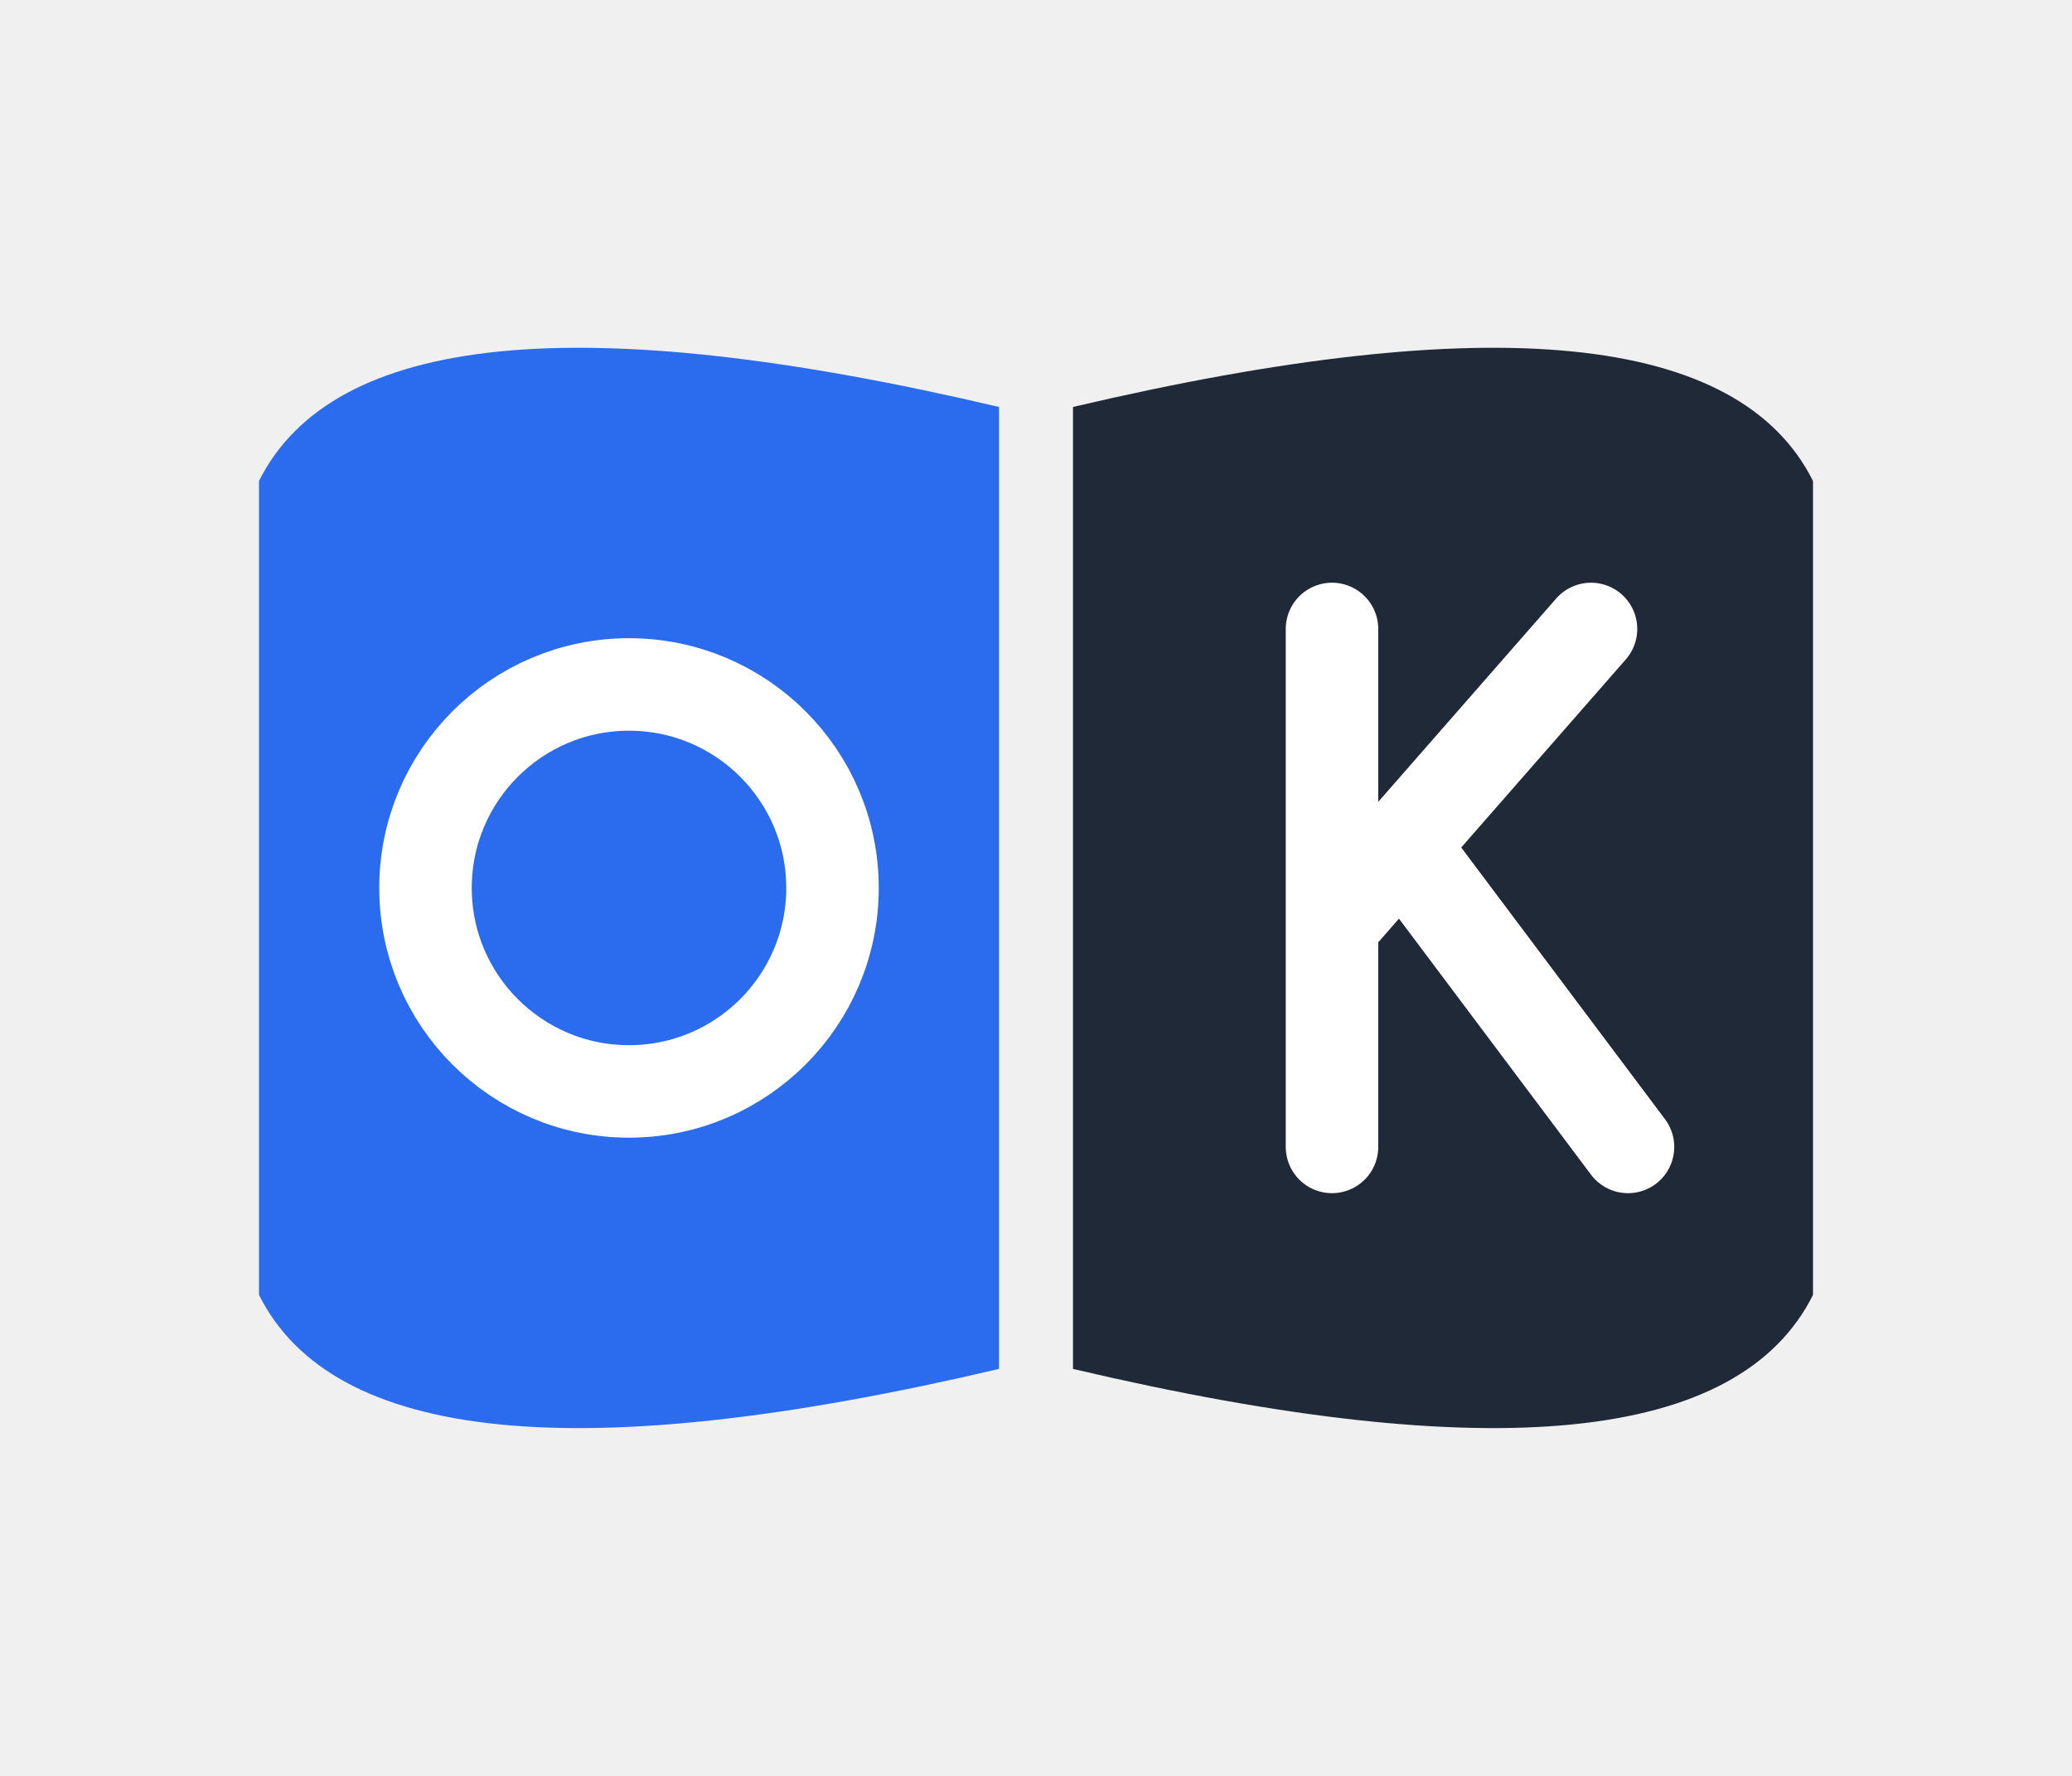
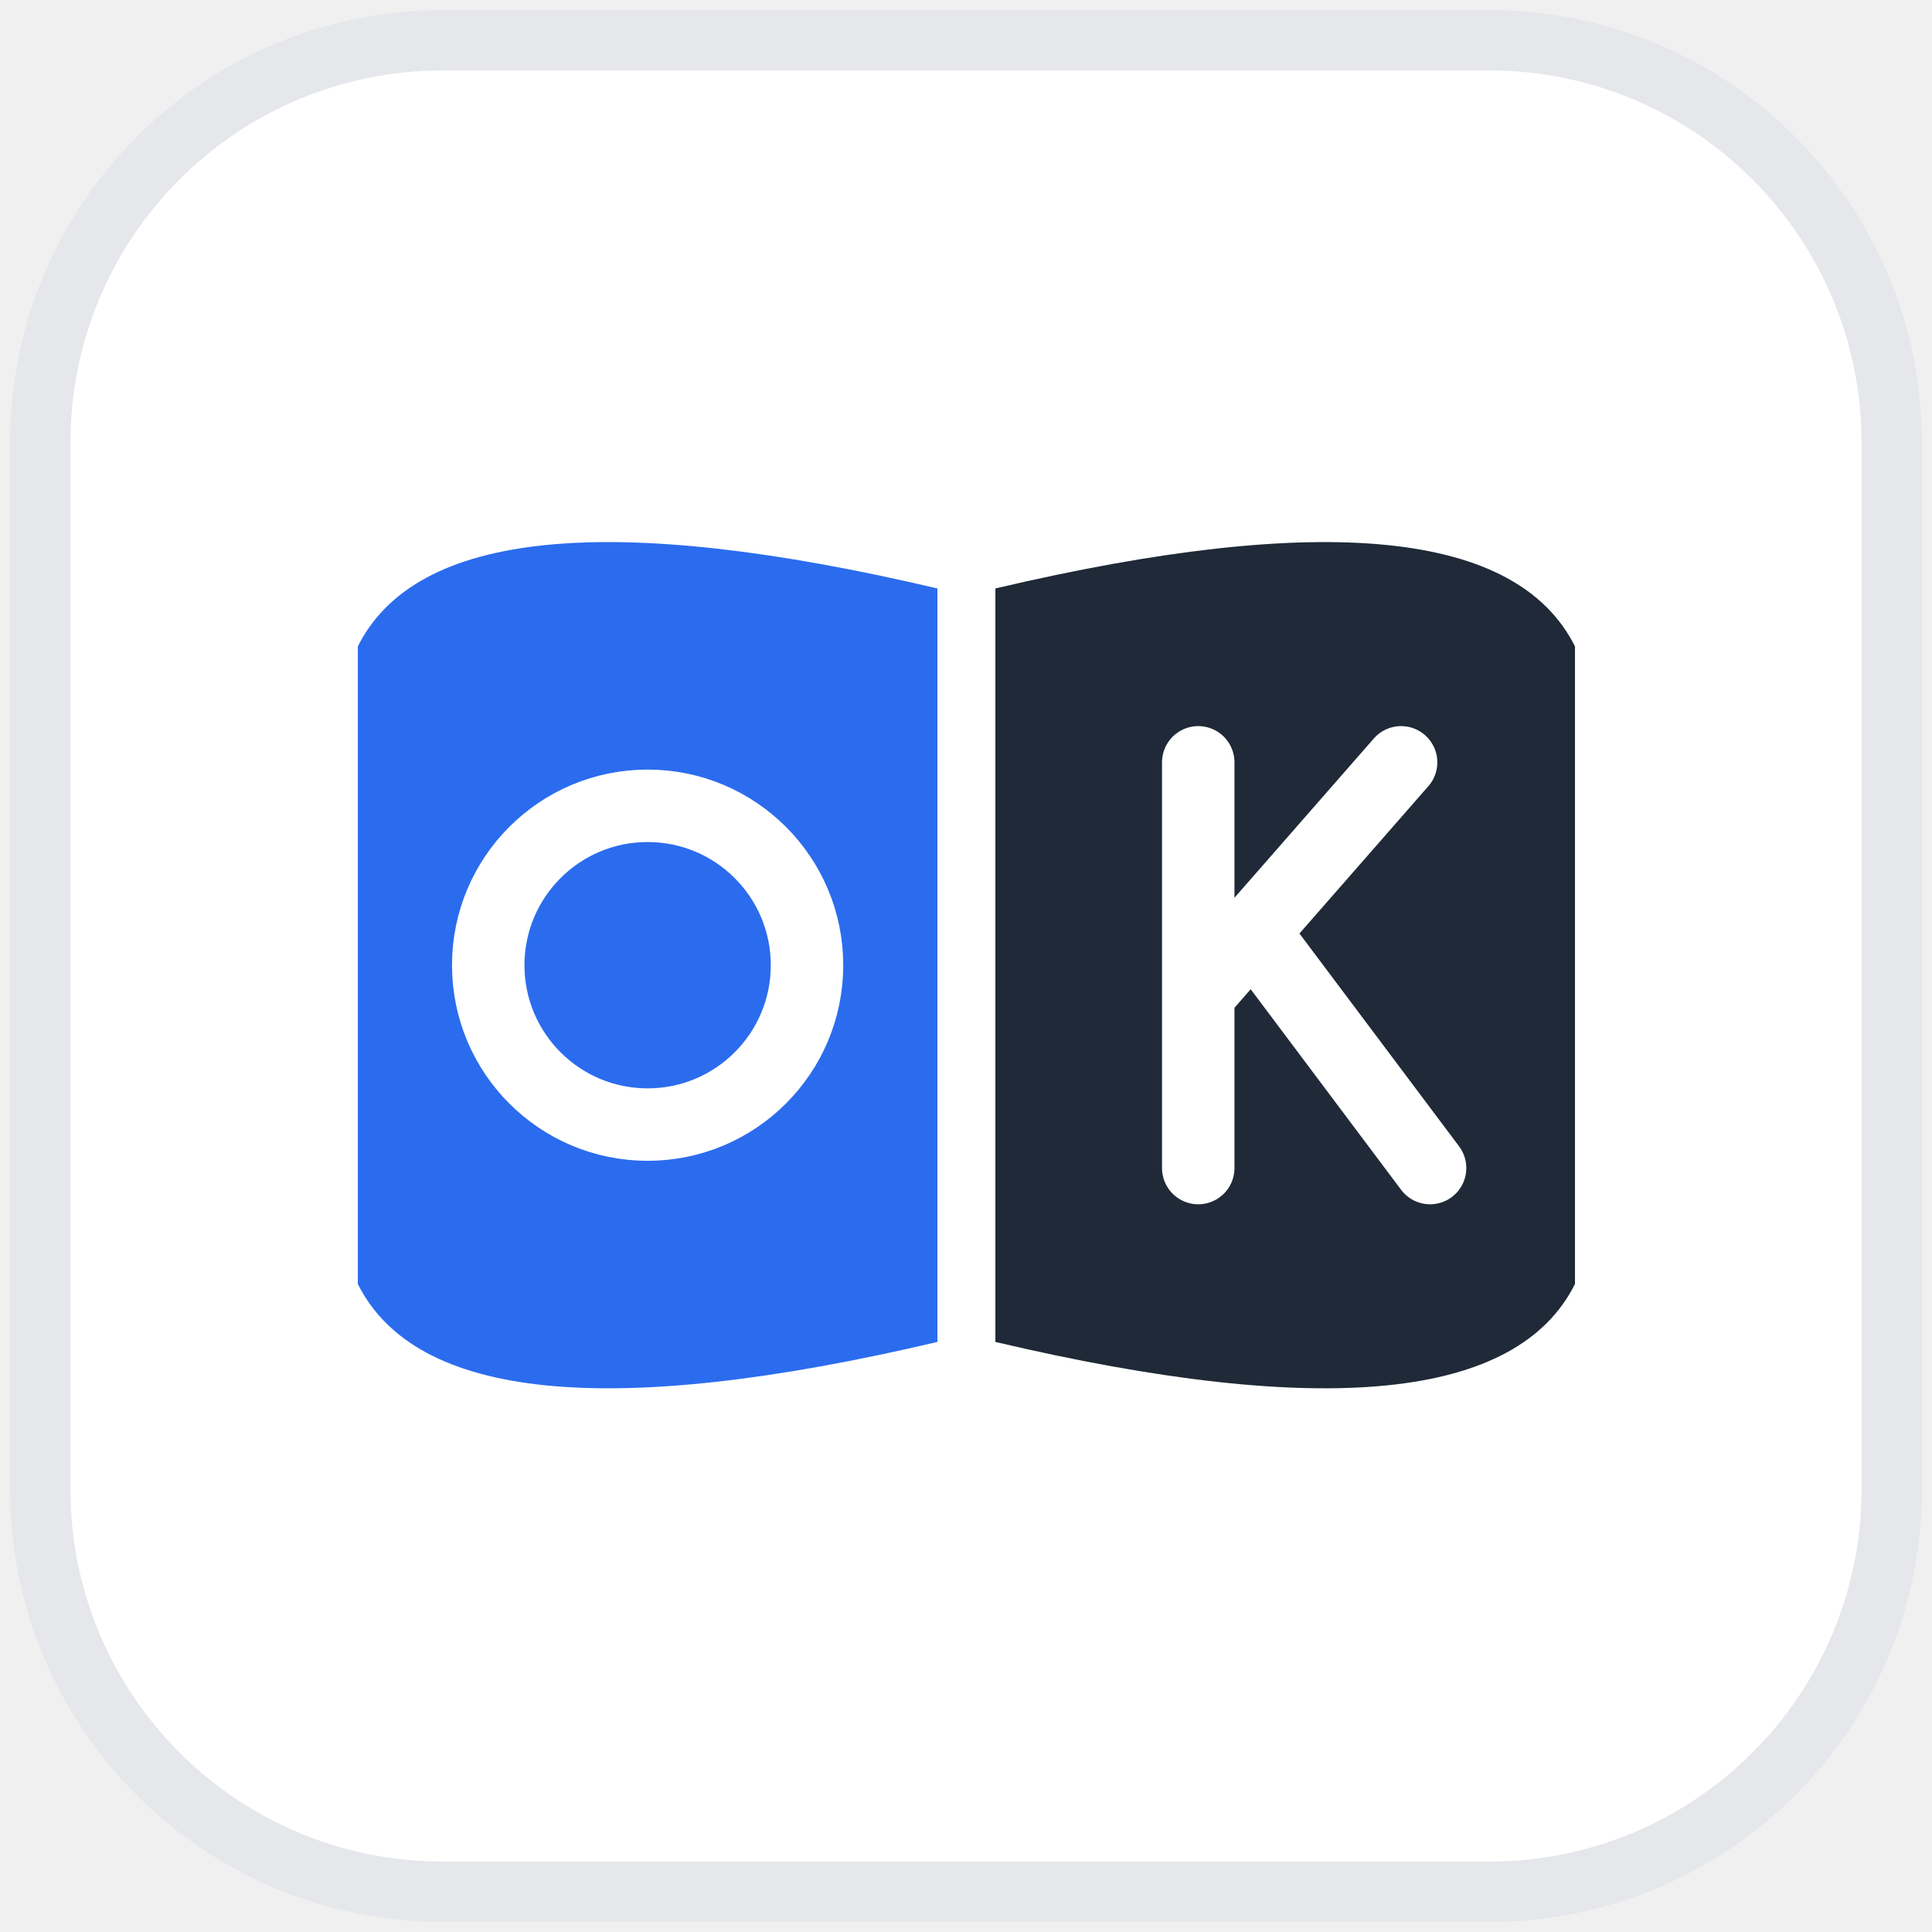
- <svg xmlns="http://www.w3.org/2000/svg" viewBox="0 0 112 96" role="img" aria-label="OpenKnowledge">
-   <path d="M54 22 Q20 14 14 26 L14 70 Q20 82 54 74 Z" fill="#2B6CEE" />
-   <circle cx="34" cy="48" r="11" fill="none" stroke="#FFFFFF" stroke-width="5" />
-   <path d="M58 22 Q92 14 98 26 L98 70 Q92 82 58 74 Z" fill="#1F2937" />
-   <path d="M72 34 V62 M72 50 L86 34 M76 46 L88 62" fill="none" stroke="#FFFFFF" stroke-width="5" stroke-linecap="round" />
+ <svg xmlns="http://www.w3.org/2000/svg" viewBox="0 0 96 96" role="img" aria-label="OpenKnowledge">
+   <rect x="2" y="2" width="92" height="92" rx="20" fill="#FFFFFF" stroke="#E5E7EB" stroke-width="3" />
+   <g transform="translate(7.7,13.4) scale(0.72)">
+     <path d="M54 22 Q20 14 14 26 L14 70 Q20 82 54 74 Z" fill="#2B6CEE" />
+     <circle cx="34" cy="48" r="11" fill="none" stroke="#FFFFFF" stroke-width="5" />
+     <path d="M58 22 Q92 14 98 26 L98 70 Q92 82 58 74 Z" fill="#1F2937" />
+     <path d="M72 34 V62 M72 50 L86 34 M76 46 L88 62" fill="none" stroke="#FFFFFF" stroke-width="5" stroke-linecap="round" />
+   </g>
</svg>
